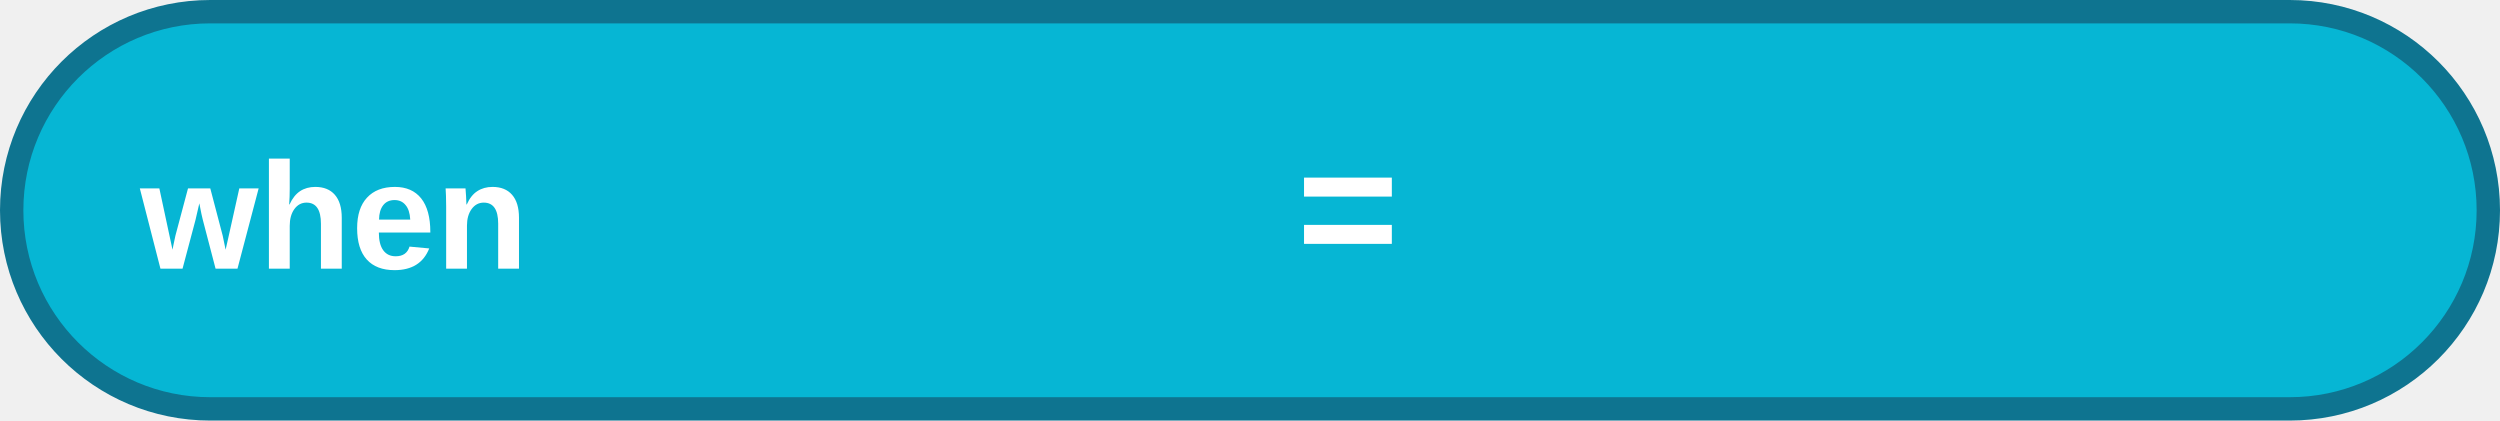
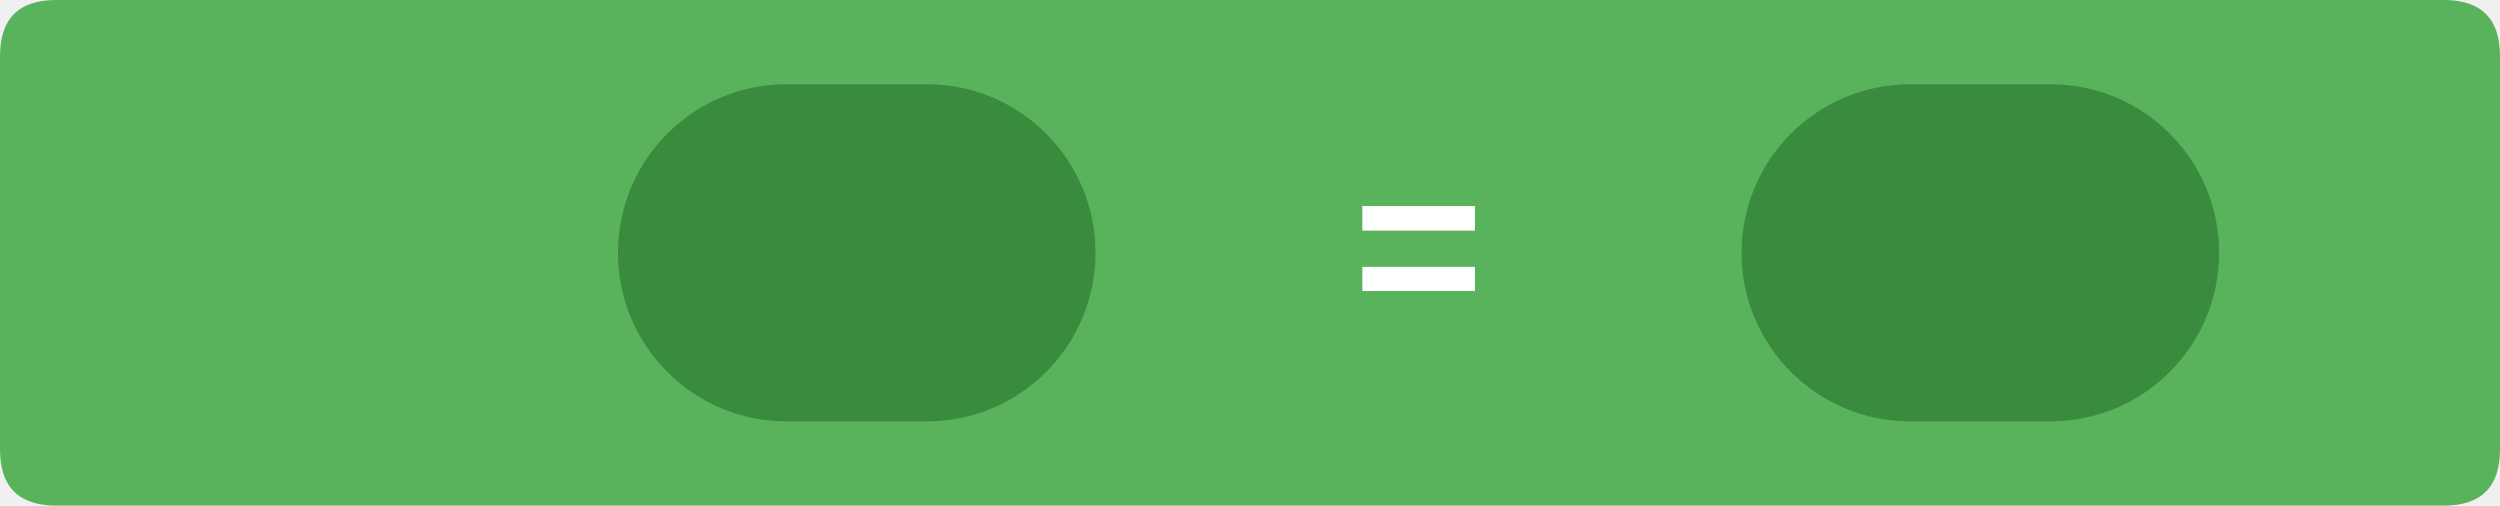
- <svg xmlns="http://www.w3.org/2000/svg" width="214" height="36" viewBox="0 0 214 36">
-   <rect x="1" y="1" width="212" height="34" rx="17" fill="#06b6d4" stroke="#0e7490" stroke-width="2" />
-   <text x="12" y="23" fill="#fff" font-family="Arial,sans-serif" font-size="13" font-weight="700">when</text>
-   <text x="111" y="23" fill="#fff" font-family="Arial,sans-serif" font-size="15" font-weight="700">=</text>
+ <svg xmlns="http://www.w3.org/2000/svg" width="178" height="36" viewBox="0 0 178 36">
+   <path d="M0 4 Q0 0 4 0 H174 Q178 0 178 4 V32 Q178 36 174 36 H4 Q0 36 0 32 Z" fill="#59b35d" />
+   <rect x="44" y="6" width="34" height="24" rx="12" fill="#398b3e" />
+   <rect x="124" y="6" width="34" height="24" rx="12" fill="#398b3e" />
+   <text x="101" y="23" text-anchor="middle" fill="#fff" font-family="Arial,sans-serif" font-size="16" font-weight="700">=</text>
</svg>
